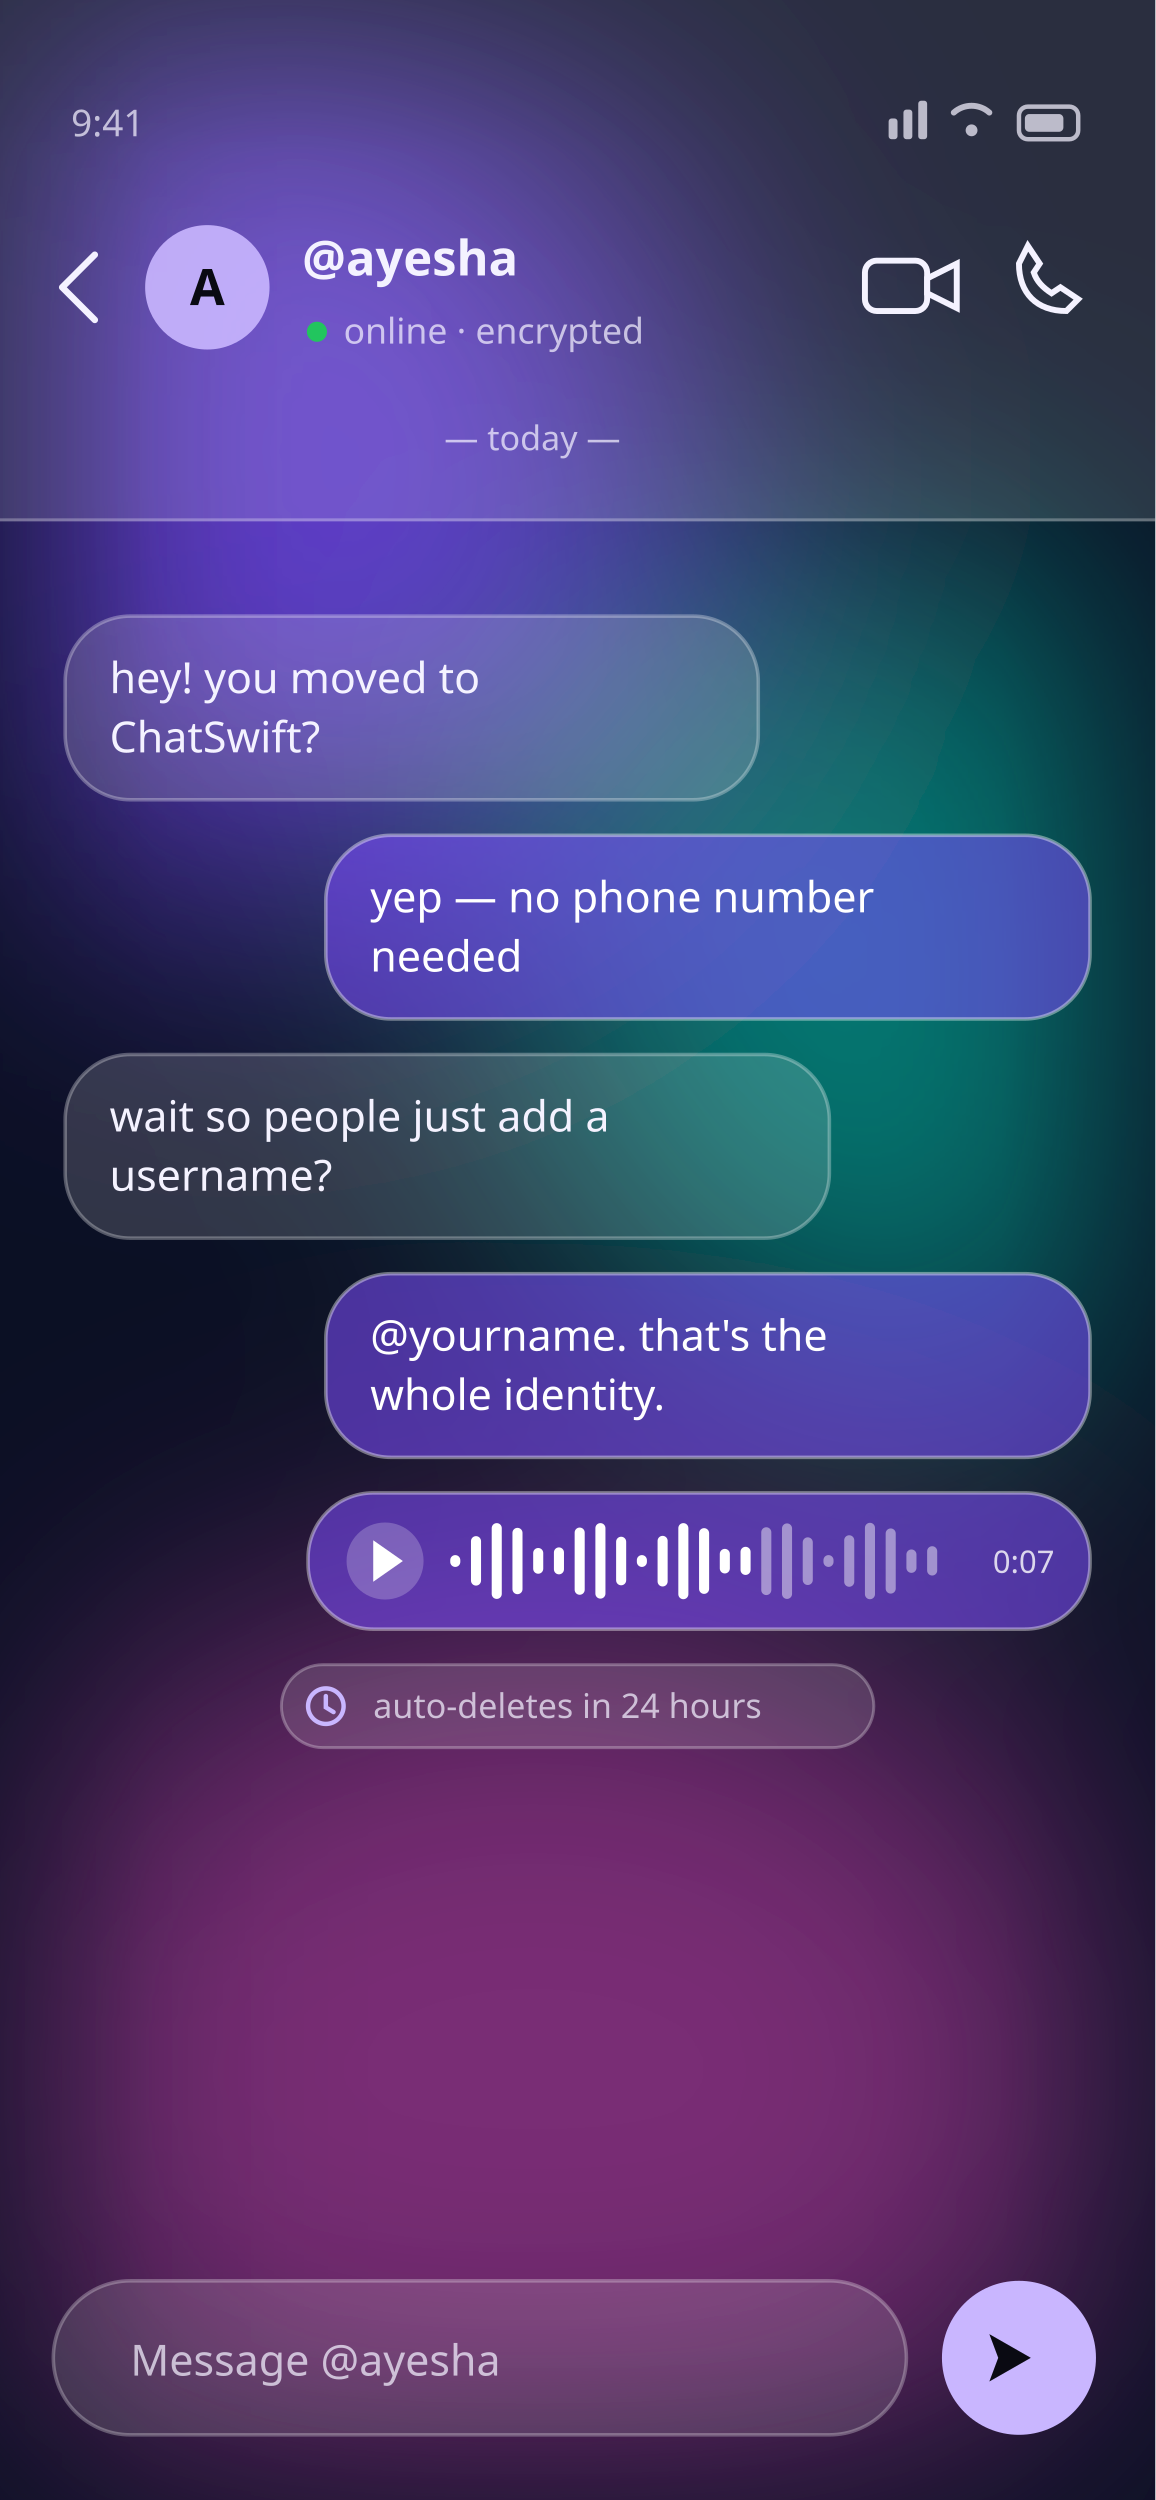
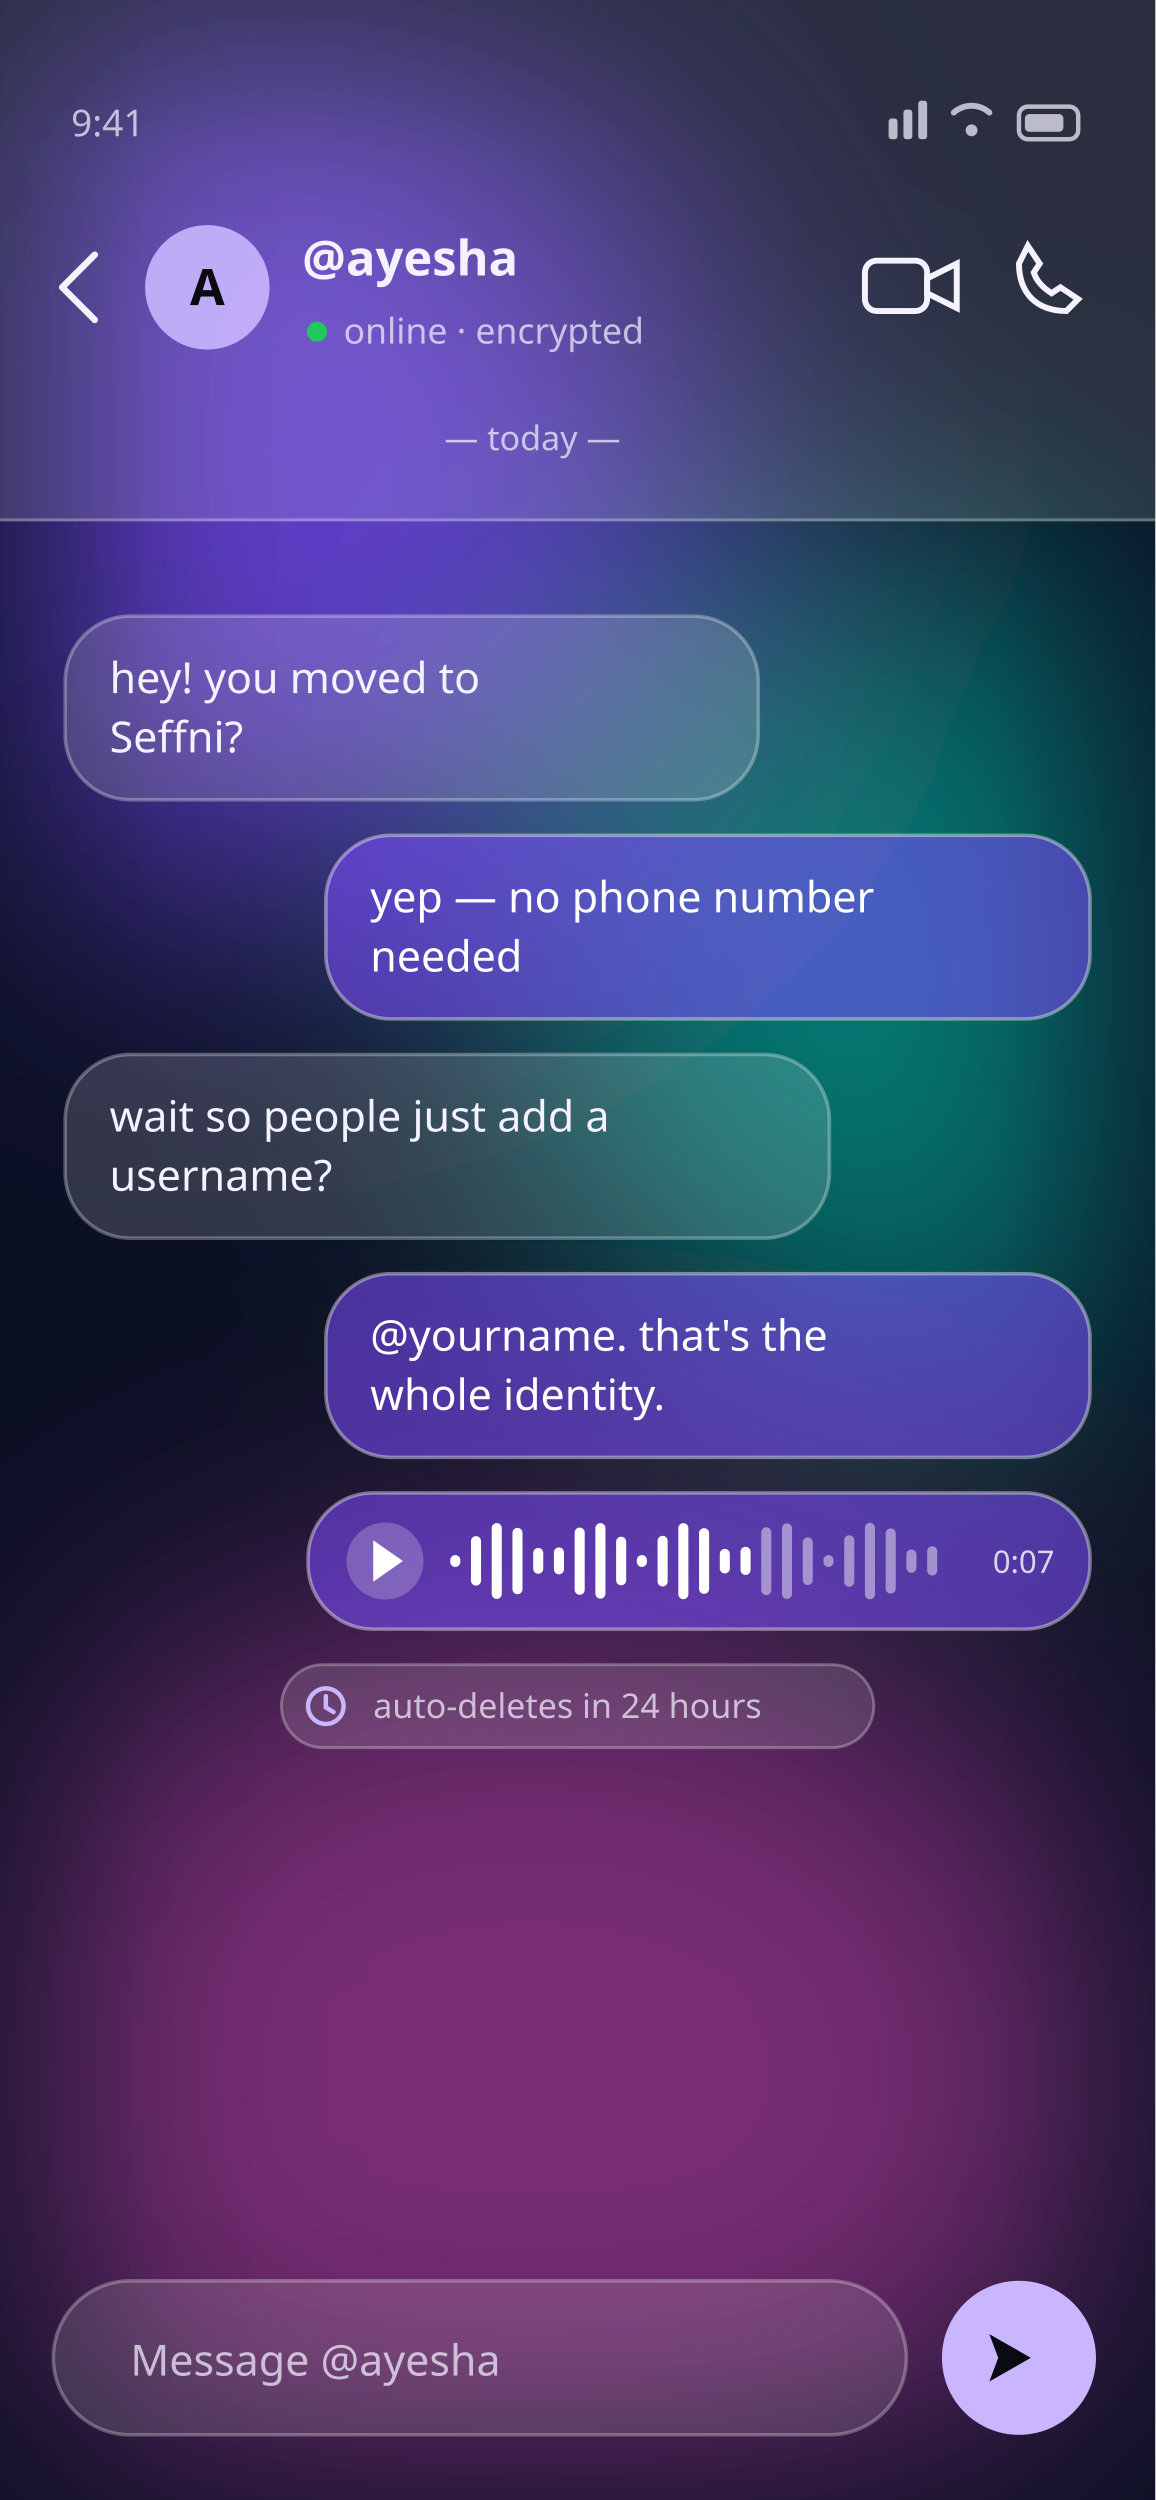
- <svg xmlns="http://www.w3.org/2000/svg" viewBox="0 0 390 844" width="390" height="844" role="img" aria-label="ChatSwift Aurora Glass design preview">
+ <svg xmlns="http://www.w3.org/2000/svg" viewBox="0 0 390 844" width="390" height="844" role="img" aria-label="Seffni Aurora Glass design preview">
  <defs>
    <filter id="soft" x="-50%" y="-50%" width="200%" height="200%">
      <feGaussianBlur stdDeviation="55" />
    </filter>
    <clipPath id="scr">
      <rect width="390" height="844" rx="0" />
    </clipPath>
  </defs>
  <g clip-path="url(#scr)">
    <rect width="390" height="844" fill="#0b1024" />
    <g filter="url(#soft)">
      <ellipse cx="70" cy="150" rx="170" ry="150" fill="#7c4dff" opacity=".75" />
      <ellipse cx="330" cy="330" rx="160" ry="140" fill="#00bfa6" opacity=".6" />
      <ellipse cx="180" cy="700" rx="200" ry="160" fill="#ff4dd8" opacity=".45" />
    </g>
    <g>
      <rect x="0" y="0" width="390" height="176" rx="0" fill="rgba(255,255,255,.13)" opacity=".97" />
      <rect x="0" y="175" width="390" height="1" fill="rgba(255,255,255,.28)" />
      <text x="24" y="46" font-family="Outfit,Segoe UI,sans-serif" font-size="12.5" fill="rgba(244,242,255,.72)">9:41</text>
      <g transform="translate(300,36)" fill="rgba(244,242,255,.72)">
        <rect x="0" y="4" width="3" height="7" rx="1" />
        <rect x="5" y="1" width="3" height="10" rx="1" />
        <rect x="10" y="-2" width="3" height="13" rx="1" />
        <path d="M22 2a9 9 0 0 1 12 0" stroke="rgba(244,242,255,.72)" stroke-width="2" fill="none" stroke-linecap="round" />
        <circle cx="28" cy="8" r="2" />
        <rect x="44" y="0" width="20" height="11" rx="3" stroke="rgba(244,242,255,.72)" stroke-width="1.5" fill="none" />
        <rect x="46" y="2.5" width="13" height="6" rx="1.5" />
      </g>
      <path d="M32 108l-11-11 11-11" stroke="#f4f2ff" stroke-width="2.2" fill="none" stroke-linecap="round" stroke-linejoin="round" />
      <circle cx="70" cy="97" r="21" fill="#c9b6ff" opacity=".9" />
      <text x="70" y="103" text-anchor="middle" font-family="Outfit,Segoe UI,sans-serif" font-size="17" font-weight="700" fill="#0a0a12">A</text>
      <text x="102" y="93" font-family="Outfit,Segoe UI,sans-serif" font-size="16.5" font-weight="600" fill="#f4f2ff">@ayesha</text>
      <circle cx="107" cy="112" r="3.4" fill="#22c55e" />
      <text x="116" y="116" font-family="Outfit,Segoe UI,sans-serif" font-size="12" fill="rgba(244,242,255,.72)">online · encrypted</text>
      <g transform="translate(292,86)" stroke="#f4f2ff" stroke-width="2" fill="none" stroke-linecap="round">
        <rect x="0" y="2" width="21" height="17" rx="4" />
        <path d="M21 8l10-5v15l-10-5z" />
      </g>
      <g transform="translate(342,86)" stroke="#f4f2ff" stroke-width="2" fill="none" stroke-linecap="round">
        <path d="M2 3c0 10 6 16 16 16l4-4-6-4-3 2c-3-2-5-4-6-7l2-3-4-6z" />
      </g>
      <text x="150" y="152" font-family="Outfit,Segoe UI,sans-serif" font-size="11.5" fill="rgba(244,242,255,.72)">— today —</text>
    </g>
    <g>
      <rect x="22" y="208" width="234" height="62" rx="22" fill="rgba(255,255,255,.16)" stroke="rgba(255,255,255,.3)" stroke-width="1.2" />
      <text x="37" y="234" font-family="Outfit,Segoe UI,sans-serif" font-size="14.5" fill="#f4f2ff">hey! you moved to</text>
-       <text x="37" y="254" font-family="Outfit,Segoe UI,sans-serif" font-size="14.5" fill="#f4f2ff">ChatSwift?</text>
+       <text x="37" y="254" font-family="Outfit,Segoe UI,sans-serif" font-size="14.5" fill="#f4f2ff">Seffni?</text>
    </g>
    <g>
      <rect x="110" y="282" width="258" height="62" rx="22" fill="rgba(124,77,255,.55)" stroke="rgba(255,255,255,.4)" stroke-width="1.2" />
      <text x="125" y="308" font-family="Outfit,Segoe UI,sans-serif" font-size="14.5" fill="#ffffff">yep — no phone number</text>
      <text x="125" y="328" font-family="Outfit,Segoe UI,sans-serif" font-size="14.5" fill="#ffffff">needed</text>
    </g>
    <g>
      <rect x="22" y="356" width="258" height="62" rx="22" fill="rgba(255,255,255,.16)" stroke="rgba(255,255,255,.3)" stroke-width="1.2" />
      <text x="37" y="382" font-family="Outfit,Segoe UI,sans-serif" font-size="14.5" fill="#f4f2ff">wait so people just add a</text>
      <text x="37" y="402" font-family="Outfit,Segoe UI,sans-serif" font-size="14.5" fill="#f4f2ff">username?</text>
    </g>
    <g>
      <rect x="110" y="430" width="258" height="62" rx="22" fill="rgba(124,77,255,.55)" stroke="rgba(255,255,255,.4)" stroke-width="1.2" />
      <text x="125" y="456" font-family="Outfit,Segoe UI,sans-serif" font-size="14.5" fill="#ffffff">@yourname. that's the</text>
      <text x="125" y="476" font-family="Outfit,Segoe UI,sans-serif" font-size="14.5" fill="#ffffff">whole identity.</text>
    </g>
    <g>
      <rect x="104" y="504" width="264" height="46" rx="22" fill="rgba(124,77,255,.55)" stroke="rgba(255,255,255,.4)" stroke-width="1.2" />
      <circle cx="130" cy="527" r="13" fill="#ffffff" opacity=".22" />
      <path d="M126 520l10 7-10 7z" fill="#fff" />
      <rect x="152" y="525.0" width="3.4" rx="1.7" height="4.0" fill="#ffffff" opacity="1" />
      <rect x="159" y="518.6" width="3.4" rx="1.7" height="16.7" fill="#ffffff" opacity="1" />
      <rect x="166" y="514.2" width="3.4" rx="1.7" height="25.6" fill="#ffffff" opacity="1" />
      <rect x="173" y="515.8" width="3.4" rx="1.7" height="22.4" fill="#ffffff" opacity="1" />
      <rect x="180" y="522.6" width="3.4" rx="1.7" height="8.7" fill="#ffffff" opacity="1" />
      <rect x="187" y="522.4" width="3.4" rx="1.7" height="9.1" fill="#ffffff" opacity="1" />
      <rect x="194" y="515.7" width="3.4" rx="1.7" height="22.7" fill="#ffffff" opacity="1" />
      <rect x="201" y="514.2" width="3.4" rx="1.7" height="25.5" fill="#ffffff" opacity="1" />
      <rect x="208" y="518.8" width="3.4" rx="1.7" height="16.4" fill="#ffffff" opacity="1" />
      <rect x="215" y="525.0" width="3.4" rx="1.7" height="4.0" fill="#ffffff" opacity="1" />
      <rect x="222" y="518.5" width="3.4" rx="1.7" height="17.1" fill="#ffffff" opacity="1" />
      <rect x="229" y="514.2" width="3.4" rx="1.7" height="25.7" fill="#ffffff" opacity="1" />
      <rect x="236" y="515.9" width="3.4" rx="1.7" height="22.2" fill="#ffffff" opacity="1" />
      <rect x="243" y="522.9" width="3.4" rx="1.7" height="8.3" fill="#ffffff" opacity="1" />
      <rect x="250" y="522.2" width="3.4" rx="1.7" height="9.5" fill="#ffffff" opacity="1" />
      <rect x="257" y="515.6" width="3.4" rx="1.7" height="22.9" fill="#ffffff" opacity="0.45" />
      <rect x="264" y="514.3" width="3.4" rx="1.7" height="25.5" fill="#ffffff" opacity="0.45" />
      <rect x="271" y="519.0" width="3.4" rx="1.7" height="16.1" fill="#ffffff" opacity="0.45" />
      <rect x="278" y="525.0" width="3.4" rx="1.7" height="4.0" fill="#ffffff" opacity="0.45" />
      <rect x="285" y="518.3" width="3.4" rx="1.7" height="17.4" fill="#ffffff" opacity="0.45" />
      <rect x="292" y="514.1" width="3.4" rx="1.7" height="25.8" fill="#ffffff" opacity="0.45" />
      <rect x="299" y="516.0" width="3.4" rx="1.7" height="22.0" fill="#ffffff" opacity="0.45" />
      <rect x="306" y="523.1" width="3.4" rx="1.7" height="7.9" fill="#ffffff" opacity="0.45" />
      <rect x="313" y="522.0" width="3.4" rx="1.7" height="9.9" fill="#ffffff" opacity="0.45" />
      <text x="356" y="531" text-anchor="end" font-family="Outfit,Segoe UI,sans-serif" font-size="10.5" fill="#ffffffcc">0:07</text>
    </g>
    <g>
      <rect x="95" y="562" width="200" height="28" rx="14" fill="rgba(255,255,255,.13)" stroke="rgba(255,255,255,.28)" stroke-width="1" />
      <g transform="translate(110,576)" stroke="#c9b6ff" stroke-width="1.5" fill="none" stroke-linecap="round">
        <circle cx="0" cy="0" r="6" />
        <path d="M0-3.4V.4l2.6 1.6" />
      </g>
      <text x="126" y="580" font-family="Outfit,Segoe UI,sans-serif" font-size="11.5" fill="rgba(244,242,255,.72)">auto-deletes in 24 hours</text>
    </g>
    <g>
      <rect x="18" y="770" width="288" height="52" rx="26" fill="rgba(255,255,255,.13)" stroke="rgba(255,255,255,.28)" stroke-width="1.2" />
      <text x="44" y="802" font-family="Outfit,Segoe UI,sans-serif" font-size="14.5" fill="rgba(244,242,255,.72)">Message @ayesha</text>
      <circle cx="344" cy="796" r="26" fill="#c9b6ff" />
      <path d="M334 788l14 8-14 8 3-8z" fill="#0a0a12" />
    </g>
  </g>
  <g>
    <rect x="0" y="0" width="0" height="0" />
  </g>
</svg>
